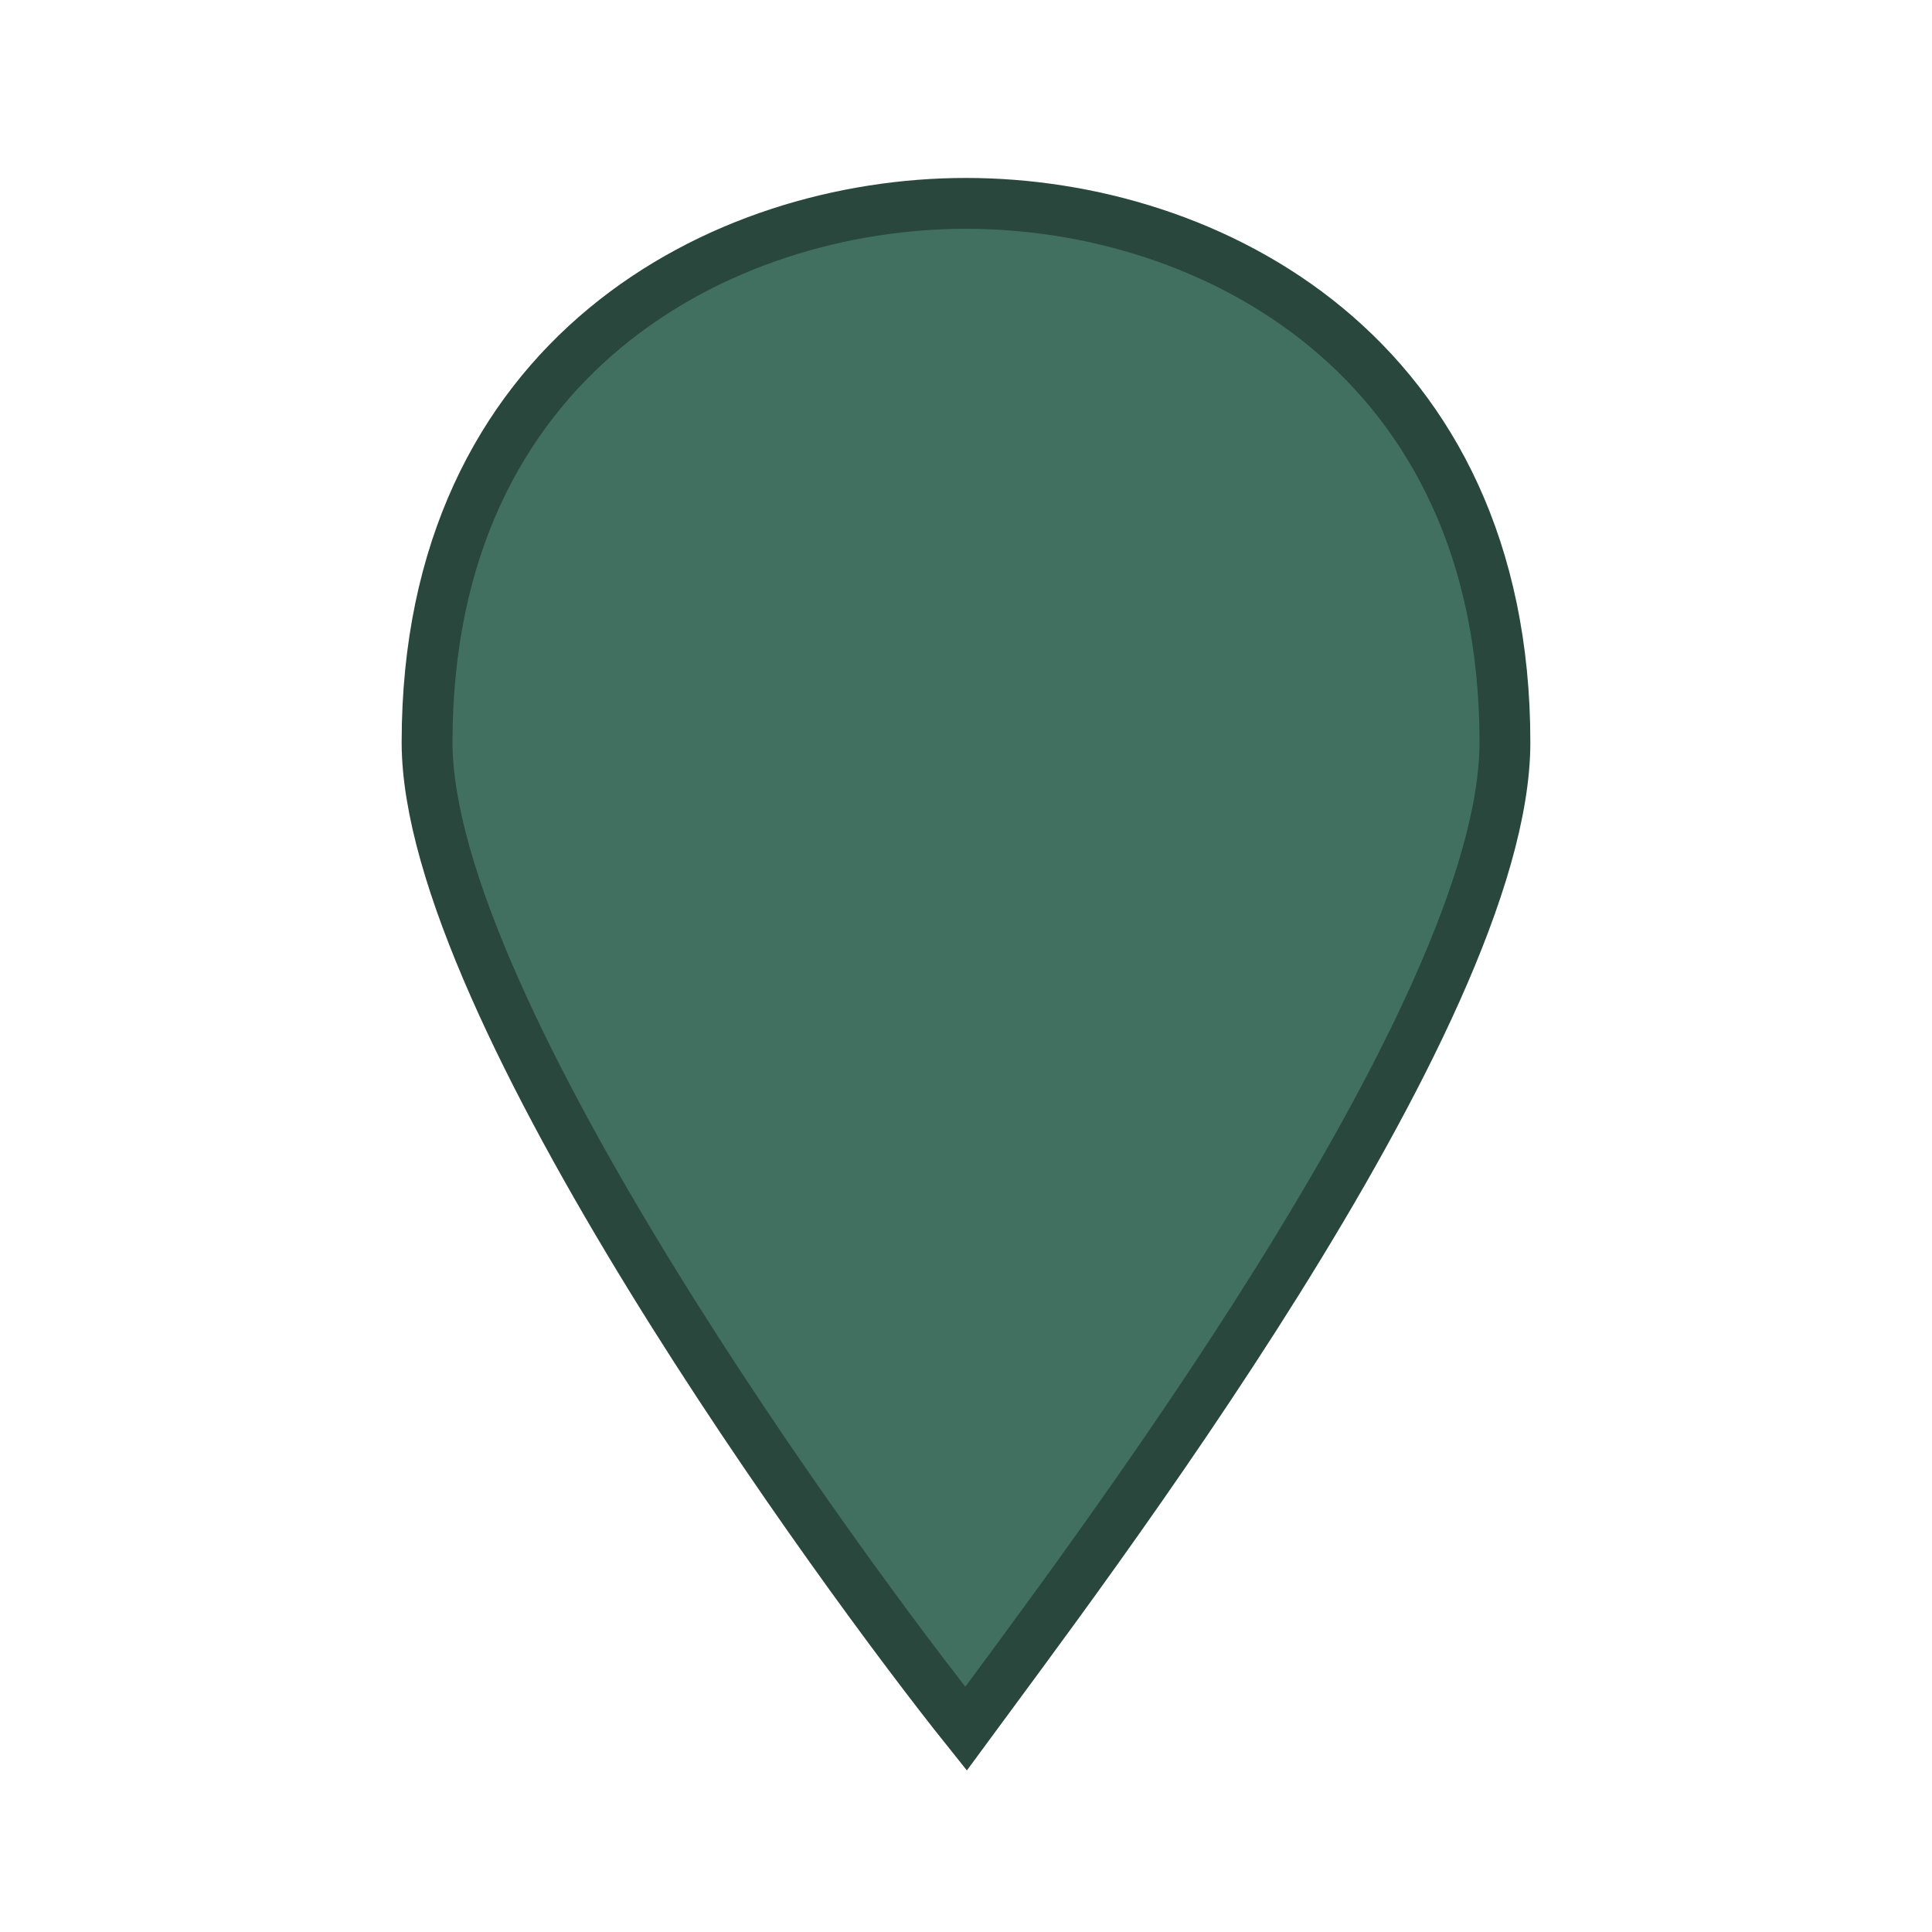
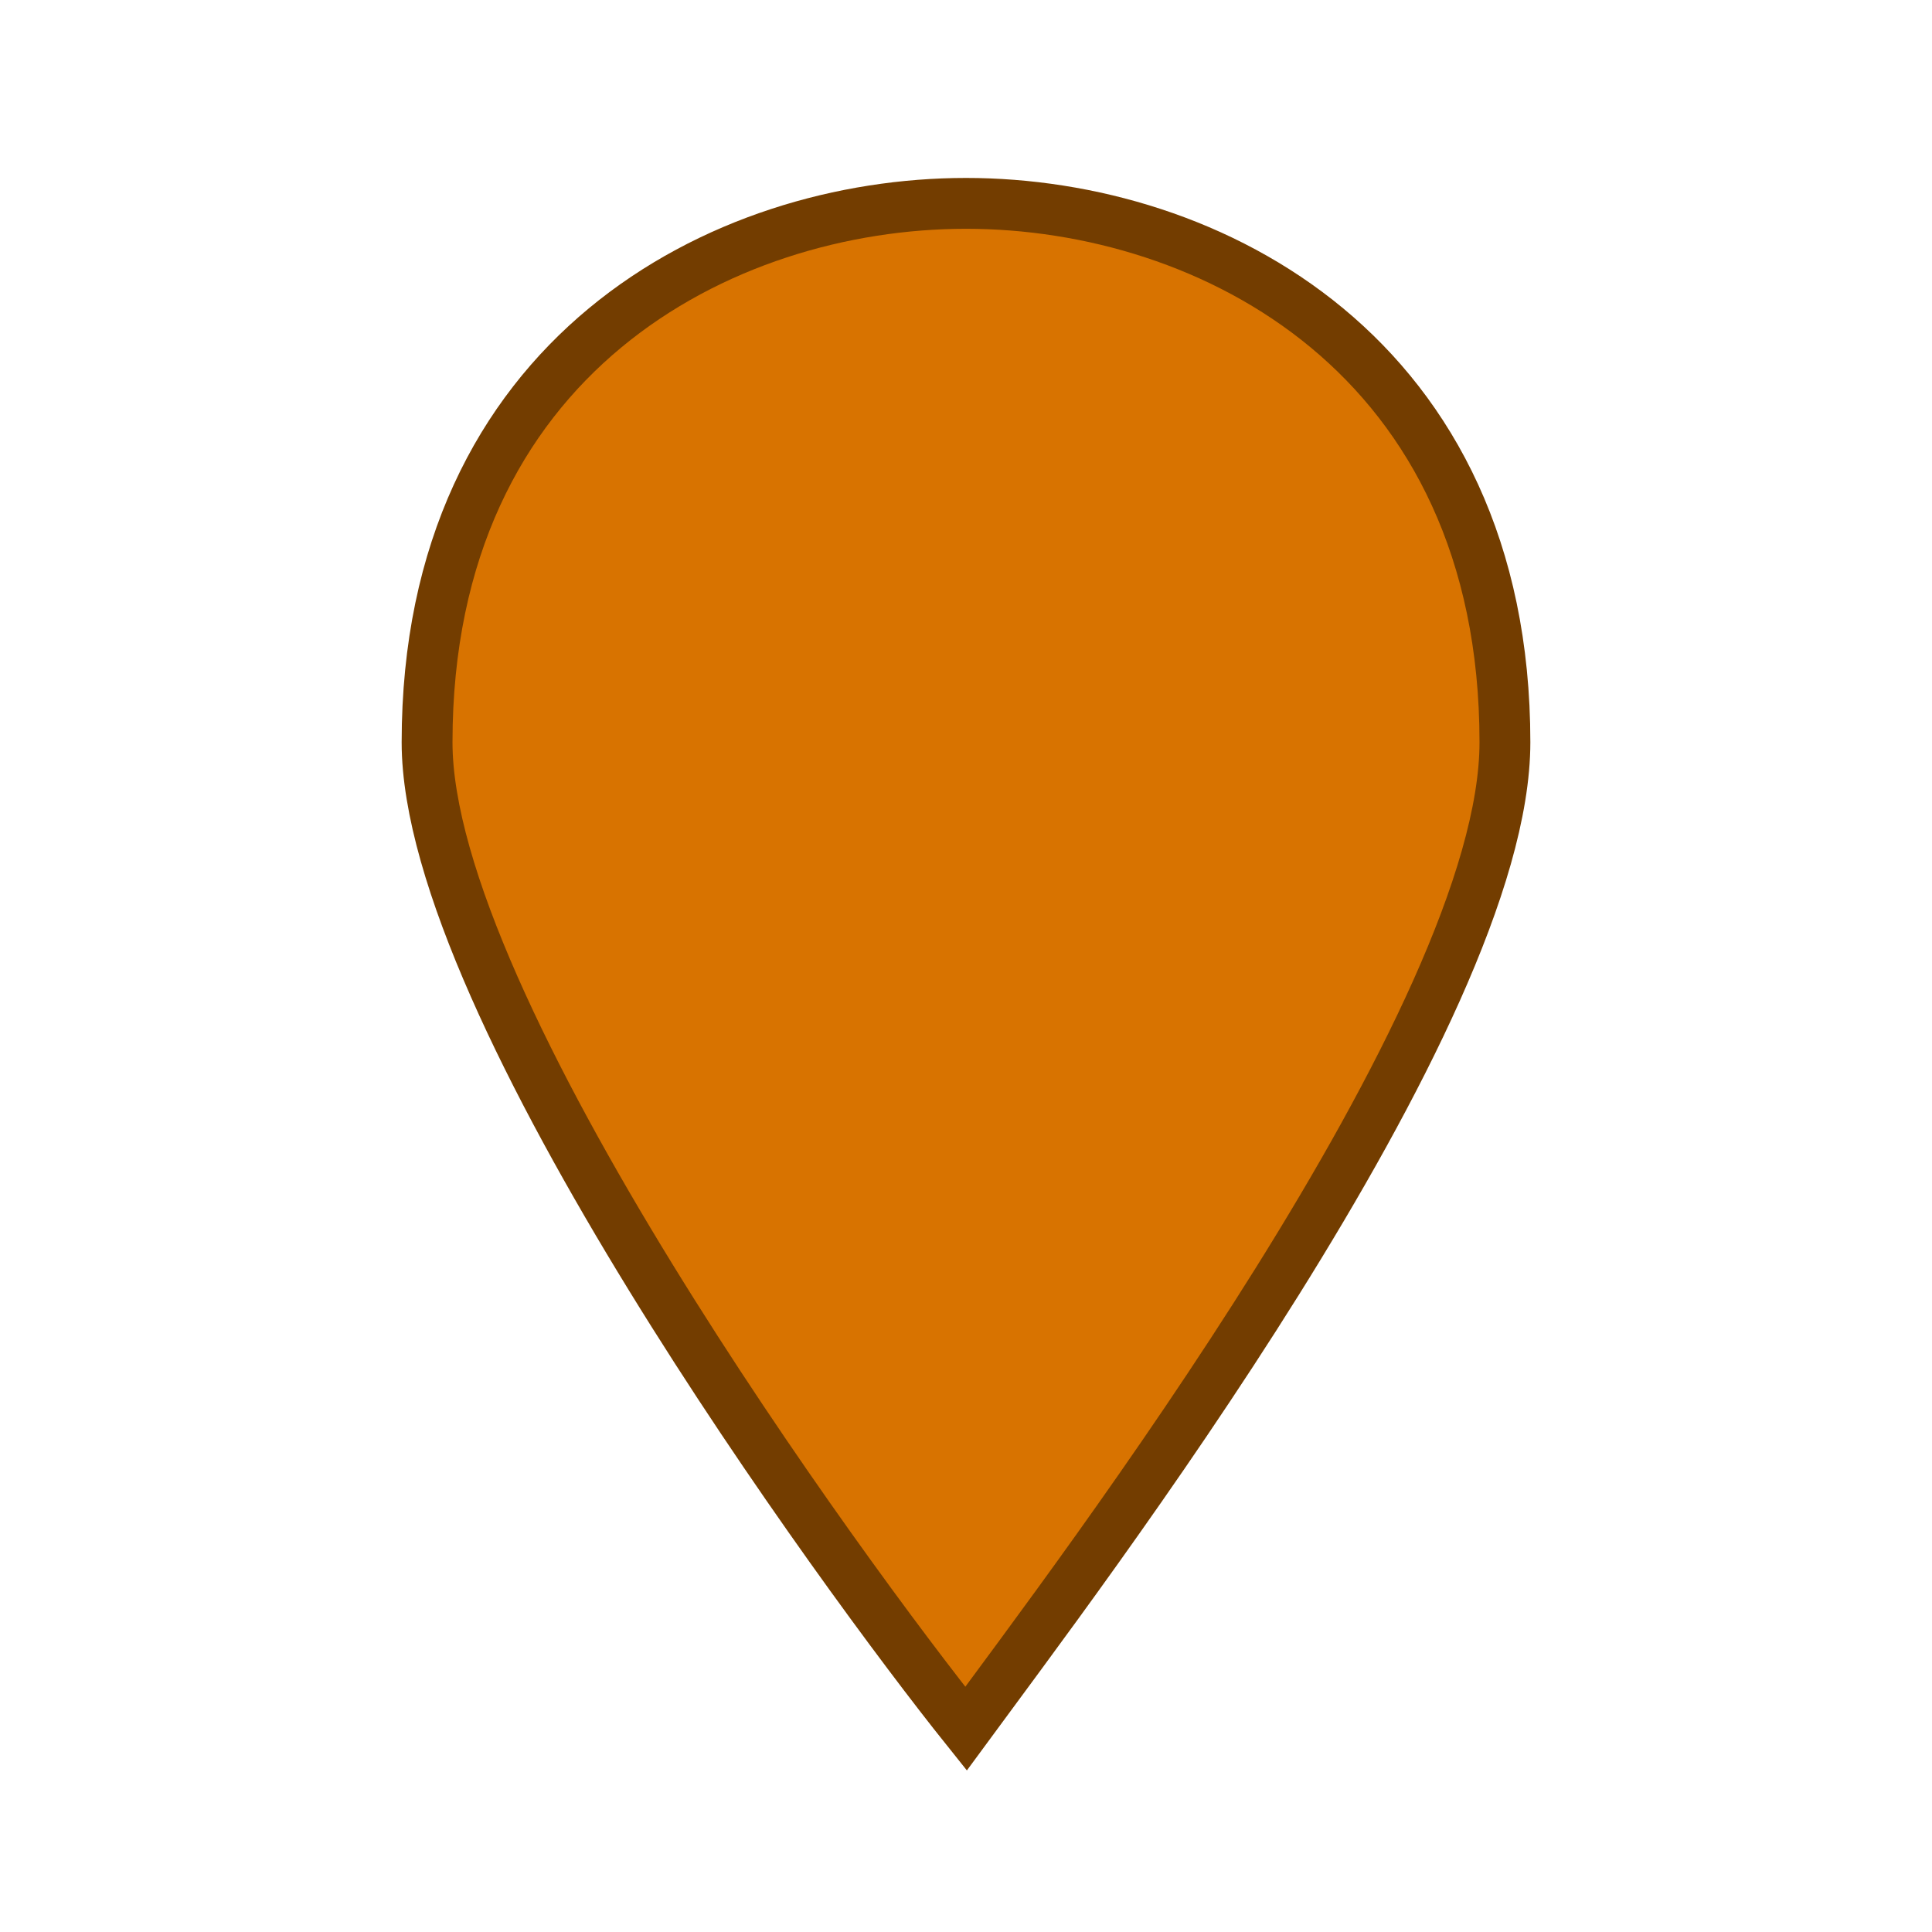
<svg xmlns="http://www.w3.org/2000/svg" version="1.1" id="Layer_1" x="0px" y="0px" viewBox="0 0 19 19" style="enable-background:new 0 0 19 19;" xml:space="preserve">
  <style type="text/css">
	.st0{fill:none;}
- 	.st1{fill:#417060;stroke:#29473D;stroke-width:0.5;stroke-miterlimit:10;}
+ 	.st1{fill:#D87300;stroke:#733D00;stroke-width:0.5;stroke-miterlimit:10;}
</style>
  <rect class="st0" width="19" height="19" />
  <path class="st1" d="M9.5,2C7.1,2,4.2,3.5,4.2,7.3c0,2.6,4.1,8.2,5.3,9.7c1.1-1.5,5.3-7,5.3-9.7C14.8,3.5,11.9,2,9.5,2z" />
+   <path class="st1" d="M-7.7,1.2c-2.4,0-5.3,1.5-5.3,5.3c0,2.6,4.1,8.2,5.3,9.7c1.1-1.5,5.3-7,5.3-9.7C-2.4,2.7-5.3,1.2-7.7,1.2z" />
</svg>
